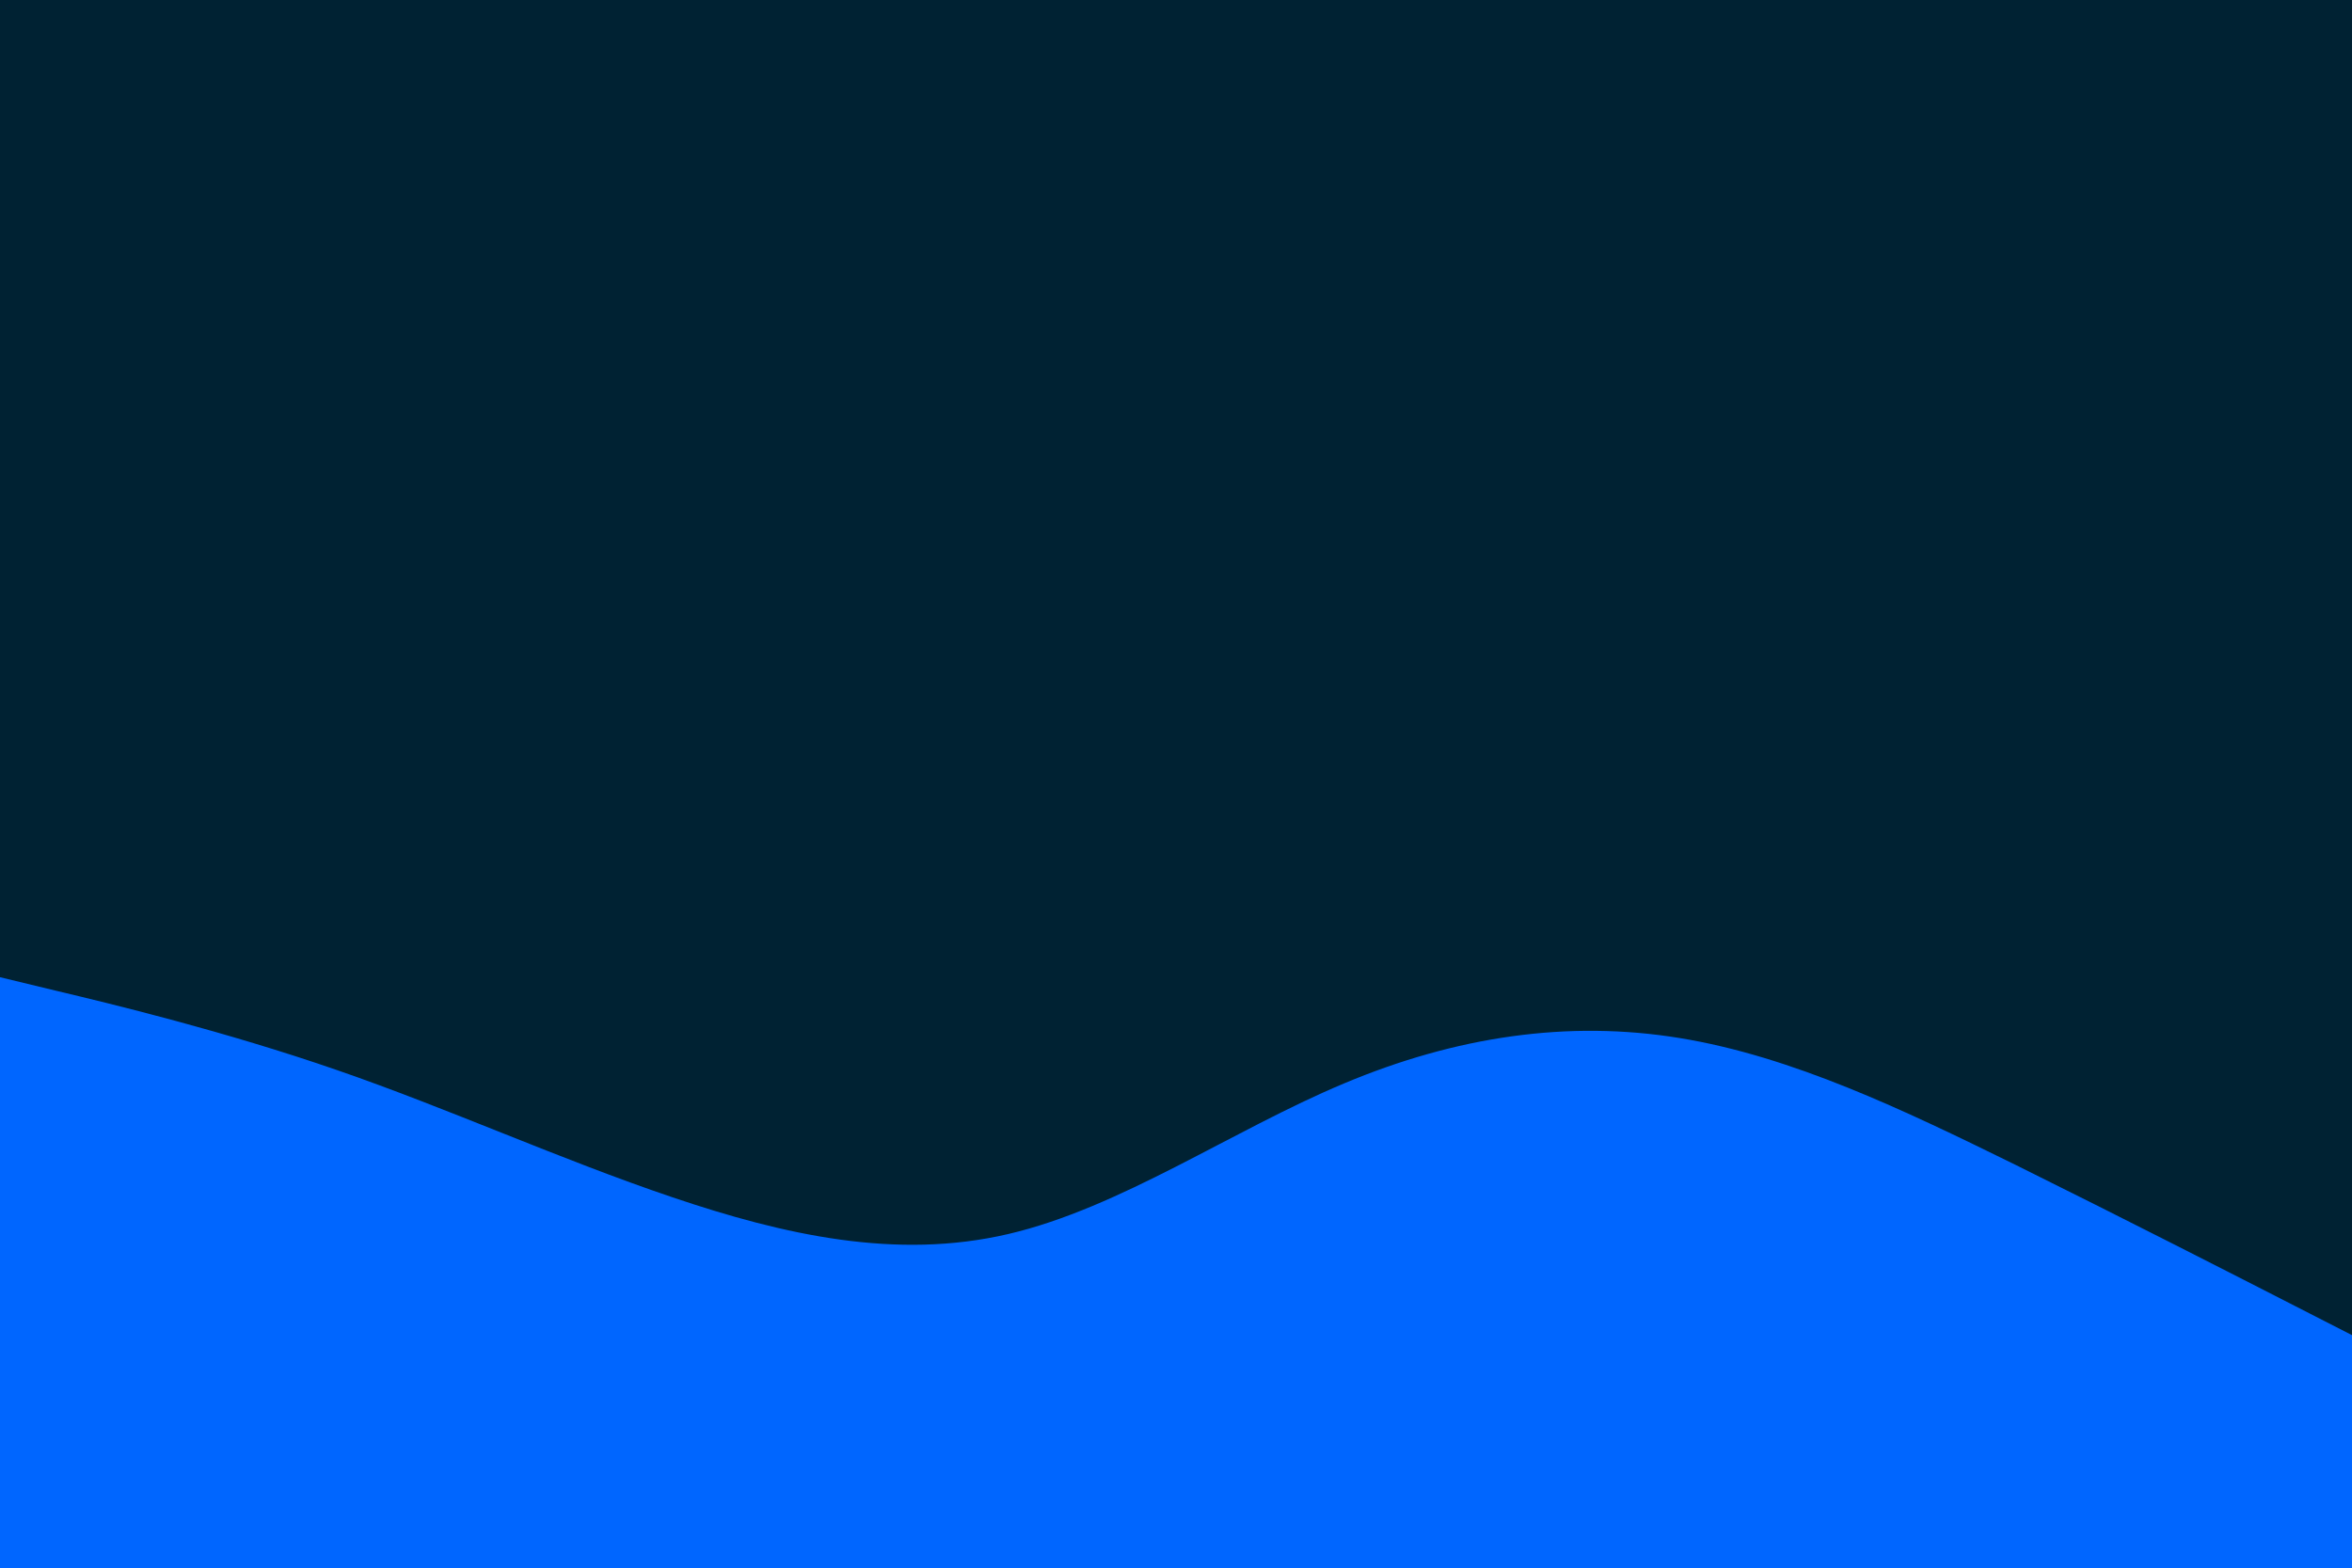
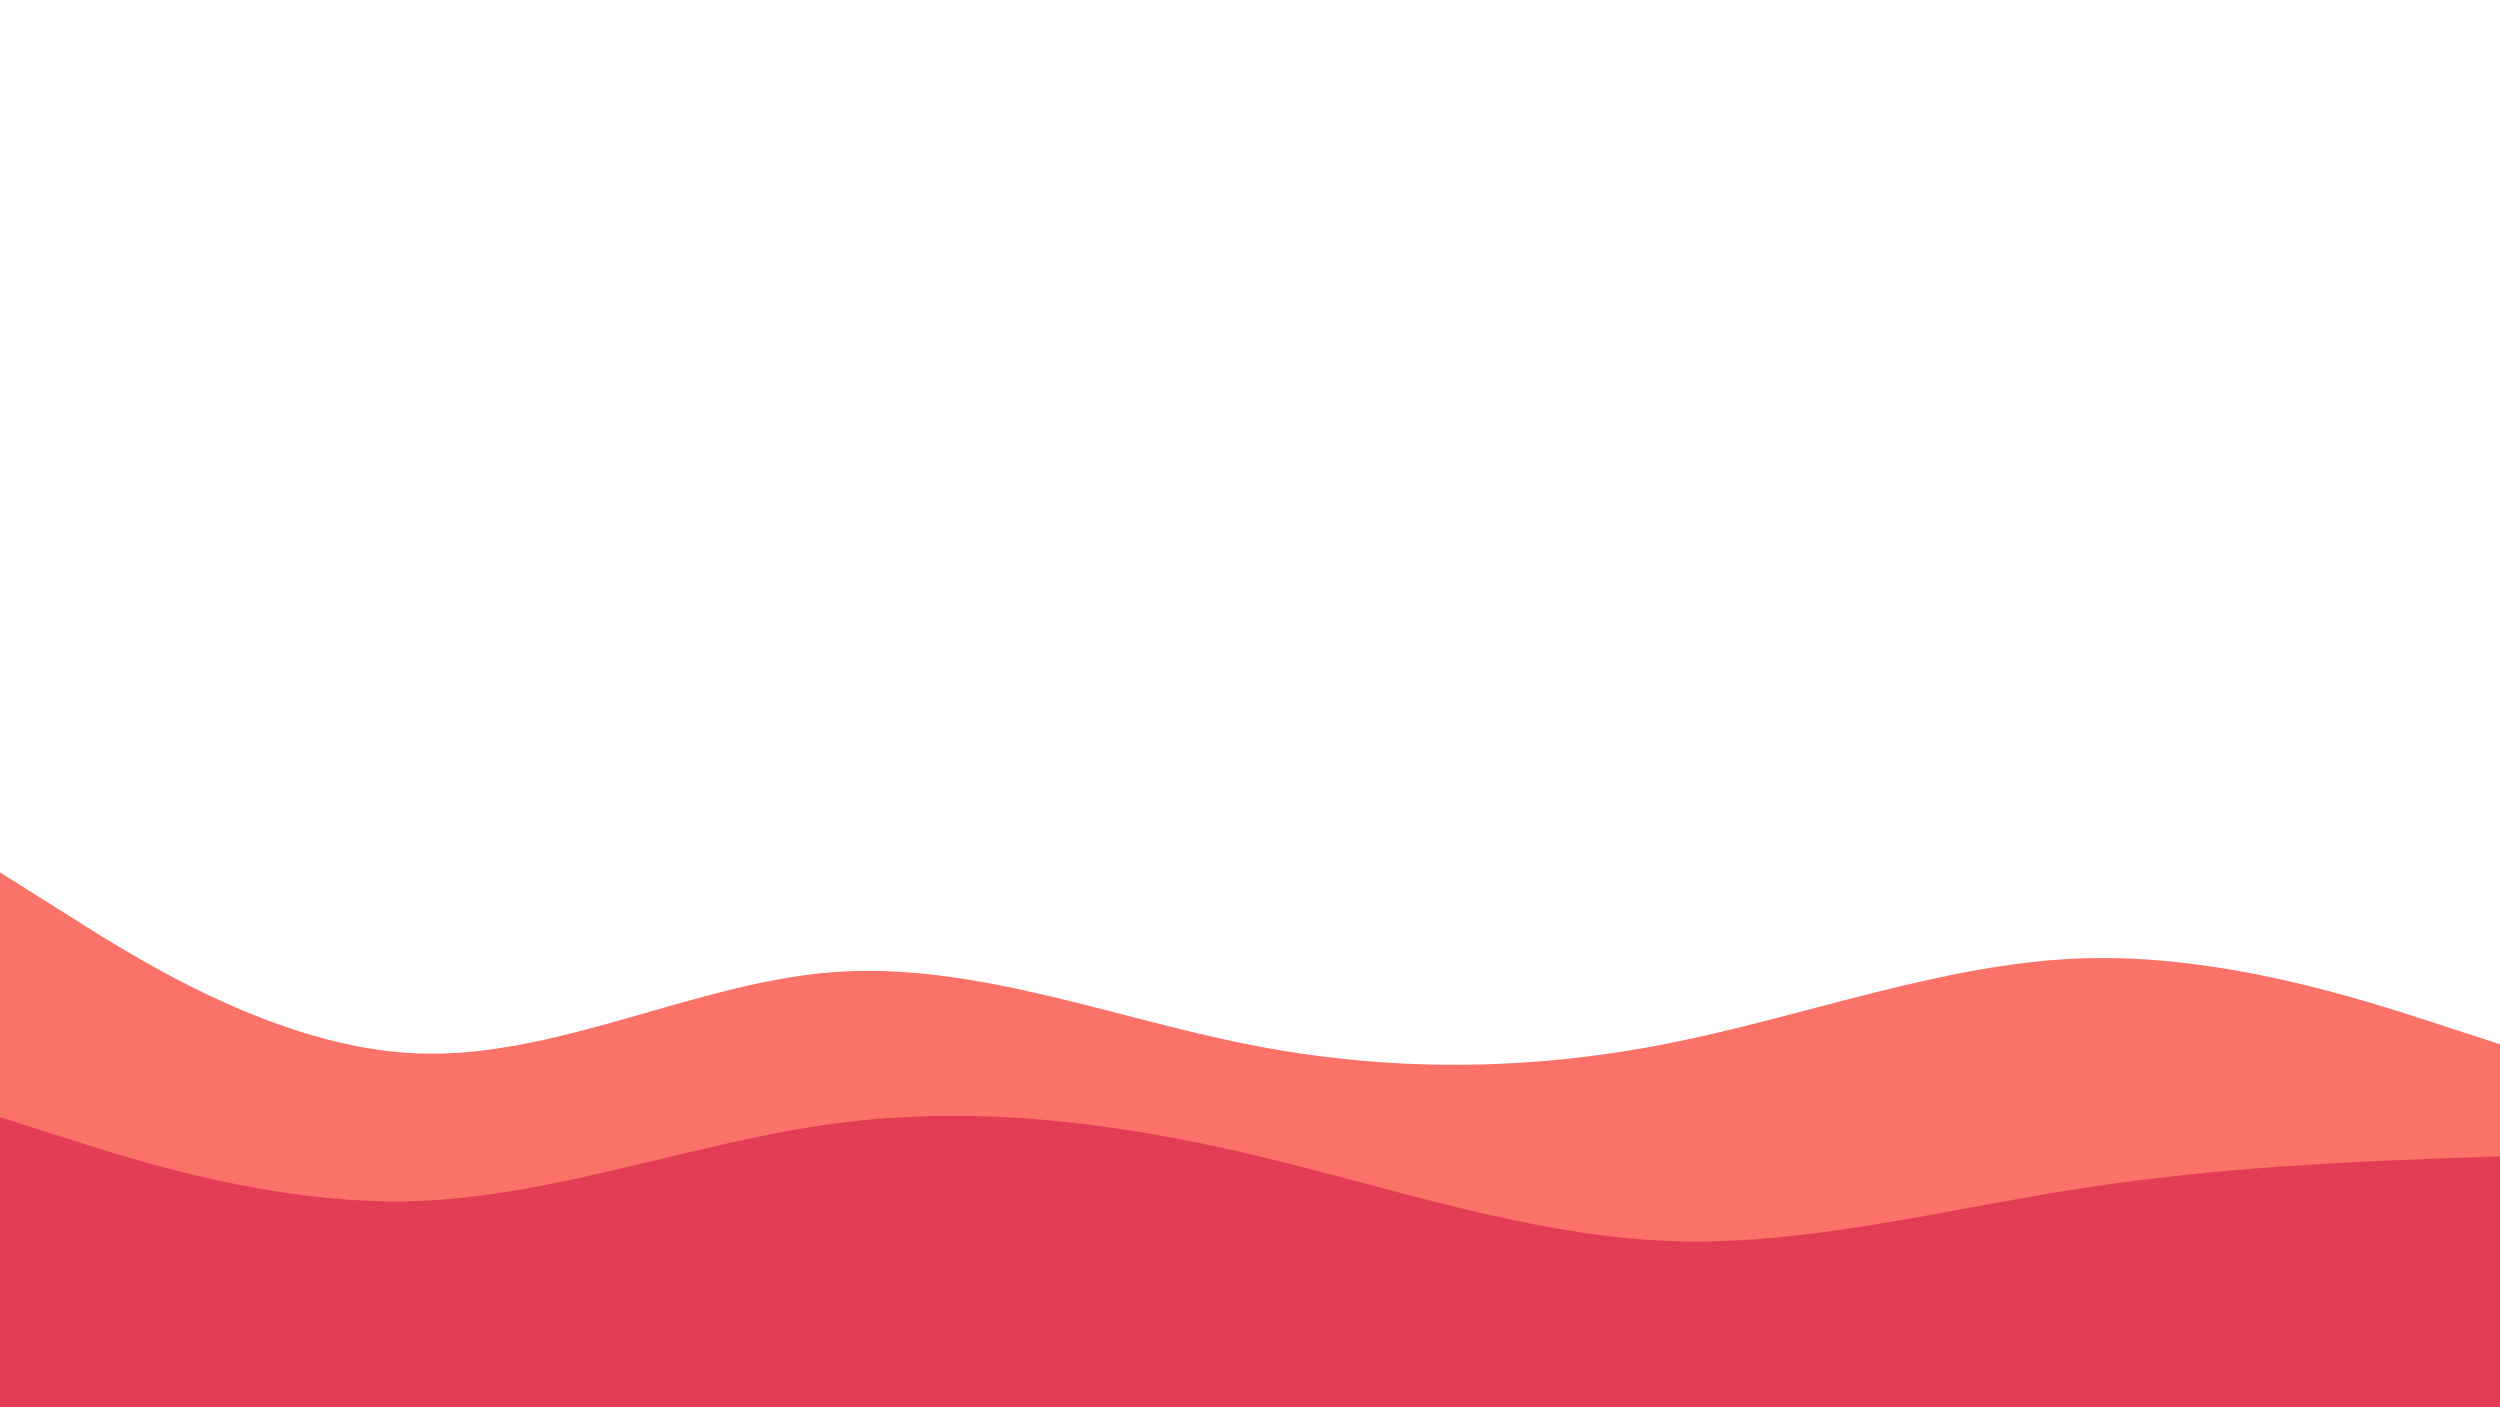
- <svg xmlns="http://www.w3.org/2000/svg" id="visual" viewBox="0 0 900 600" width="900" height="600" version="1.1">
-   <rect x="0" y="0" width="900" height="600" fill="#002233" />
-   <path d="M0 374L21.5 379.2C43 384.3 86 394.7 128.8 409.5C171.7 424.3 214.3 443.7 257.2 458.2C300 472.7 343 482.3 385.8 472.3C428.7 462.3 471.3 432.7 514.2 414.7C557 396.7 600 390.3 642.8 397.3C685.7 404.3 728.3 424.7 771.2 445.8C814 467 857 489 878.5 500L900 511L900 601L878.5 601C857 601 814 601 771.2 601C728.3 601 685.7 601 642.8 601C600 601 557 601 514.2 601C471.3 601 428.7 601 385.8 601C343 601 300 601 257.2 601C214.3 601 171.7 601 128.8 601C86 601 43 601 21.5 601L0 601Z" fill="#0066FF" stroke-linecap="round" stroke-linejoin="miter" />
+ <svg xmlns="http://www.w3.org/2000/svg" id="visual" viewBox="0 0 960 540" width="960" height="540" version="1.1">
+   <path d="M0 335L26.7 351.8C53.3 368.7 106.7 402.3 160 404.5C213.3 406.7 266.7 377.3 320 373.3C373.3 369.3 426.7 390.7 480 401.2C533.3 411.7 586.7 411.3 640 400.8C693.3 390.3 746.7 369.7 800 368C853.3 366.3 906.7 383.7 933.3 392.3L960 401L960 541L933.3 541C906.7 541 853.3 541 800 541C746.7 541 693.3 541 640 541C586.7 541 533.3 541 480 541C426.7 541 373.3 541 320 541C266.7 541 213.3 541 160 541C106.7 541 53.3 541 26.7 541L0 541Z" fill="#fa7268" />
+   <path d="M0 429L26.7 437.5C53.3 446 106.7 463 160 461.2C213.3 459.3 266.7 438.7 320 431.5C373.3 424.3 426.7 430.7 480 443.2C533.3 455.7 586.7 474.3 640 476.5C693.3 478.7 746.7 464.3 800 456.2C853.3 448 906.7 446 933.3 445L960 444L960 541L933.3 541C906.7 541 853.3 541 800 541C746.7 541 693.3 541 640 541C586.7 541 533.3 541 480 541C426.7 541 373.3 541 320 541C266.7 541 213.3 541 160 541C106.7 541 53.3 541 26.7 541L0 541Z" fill="#e33d56" />
</svg>
